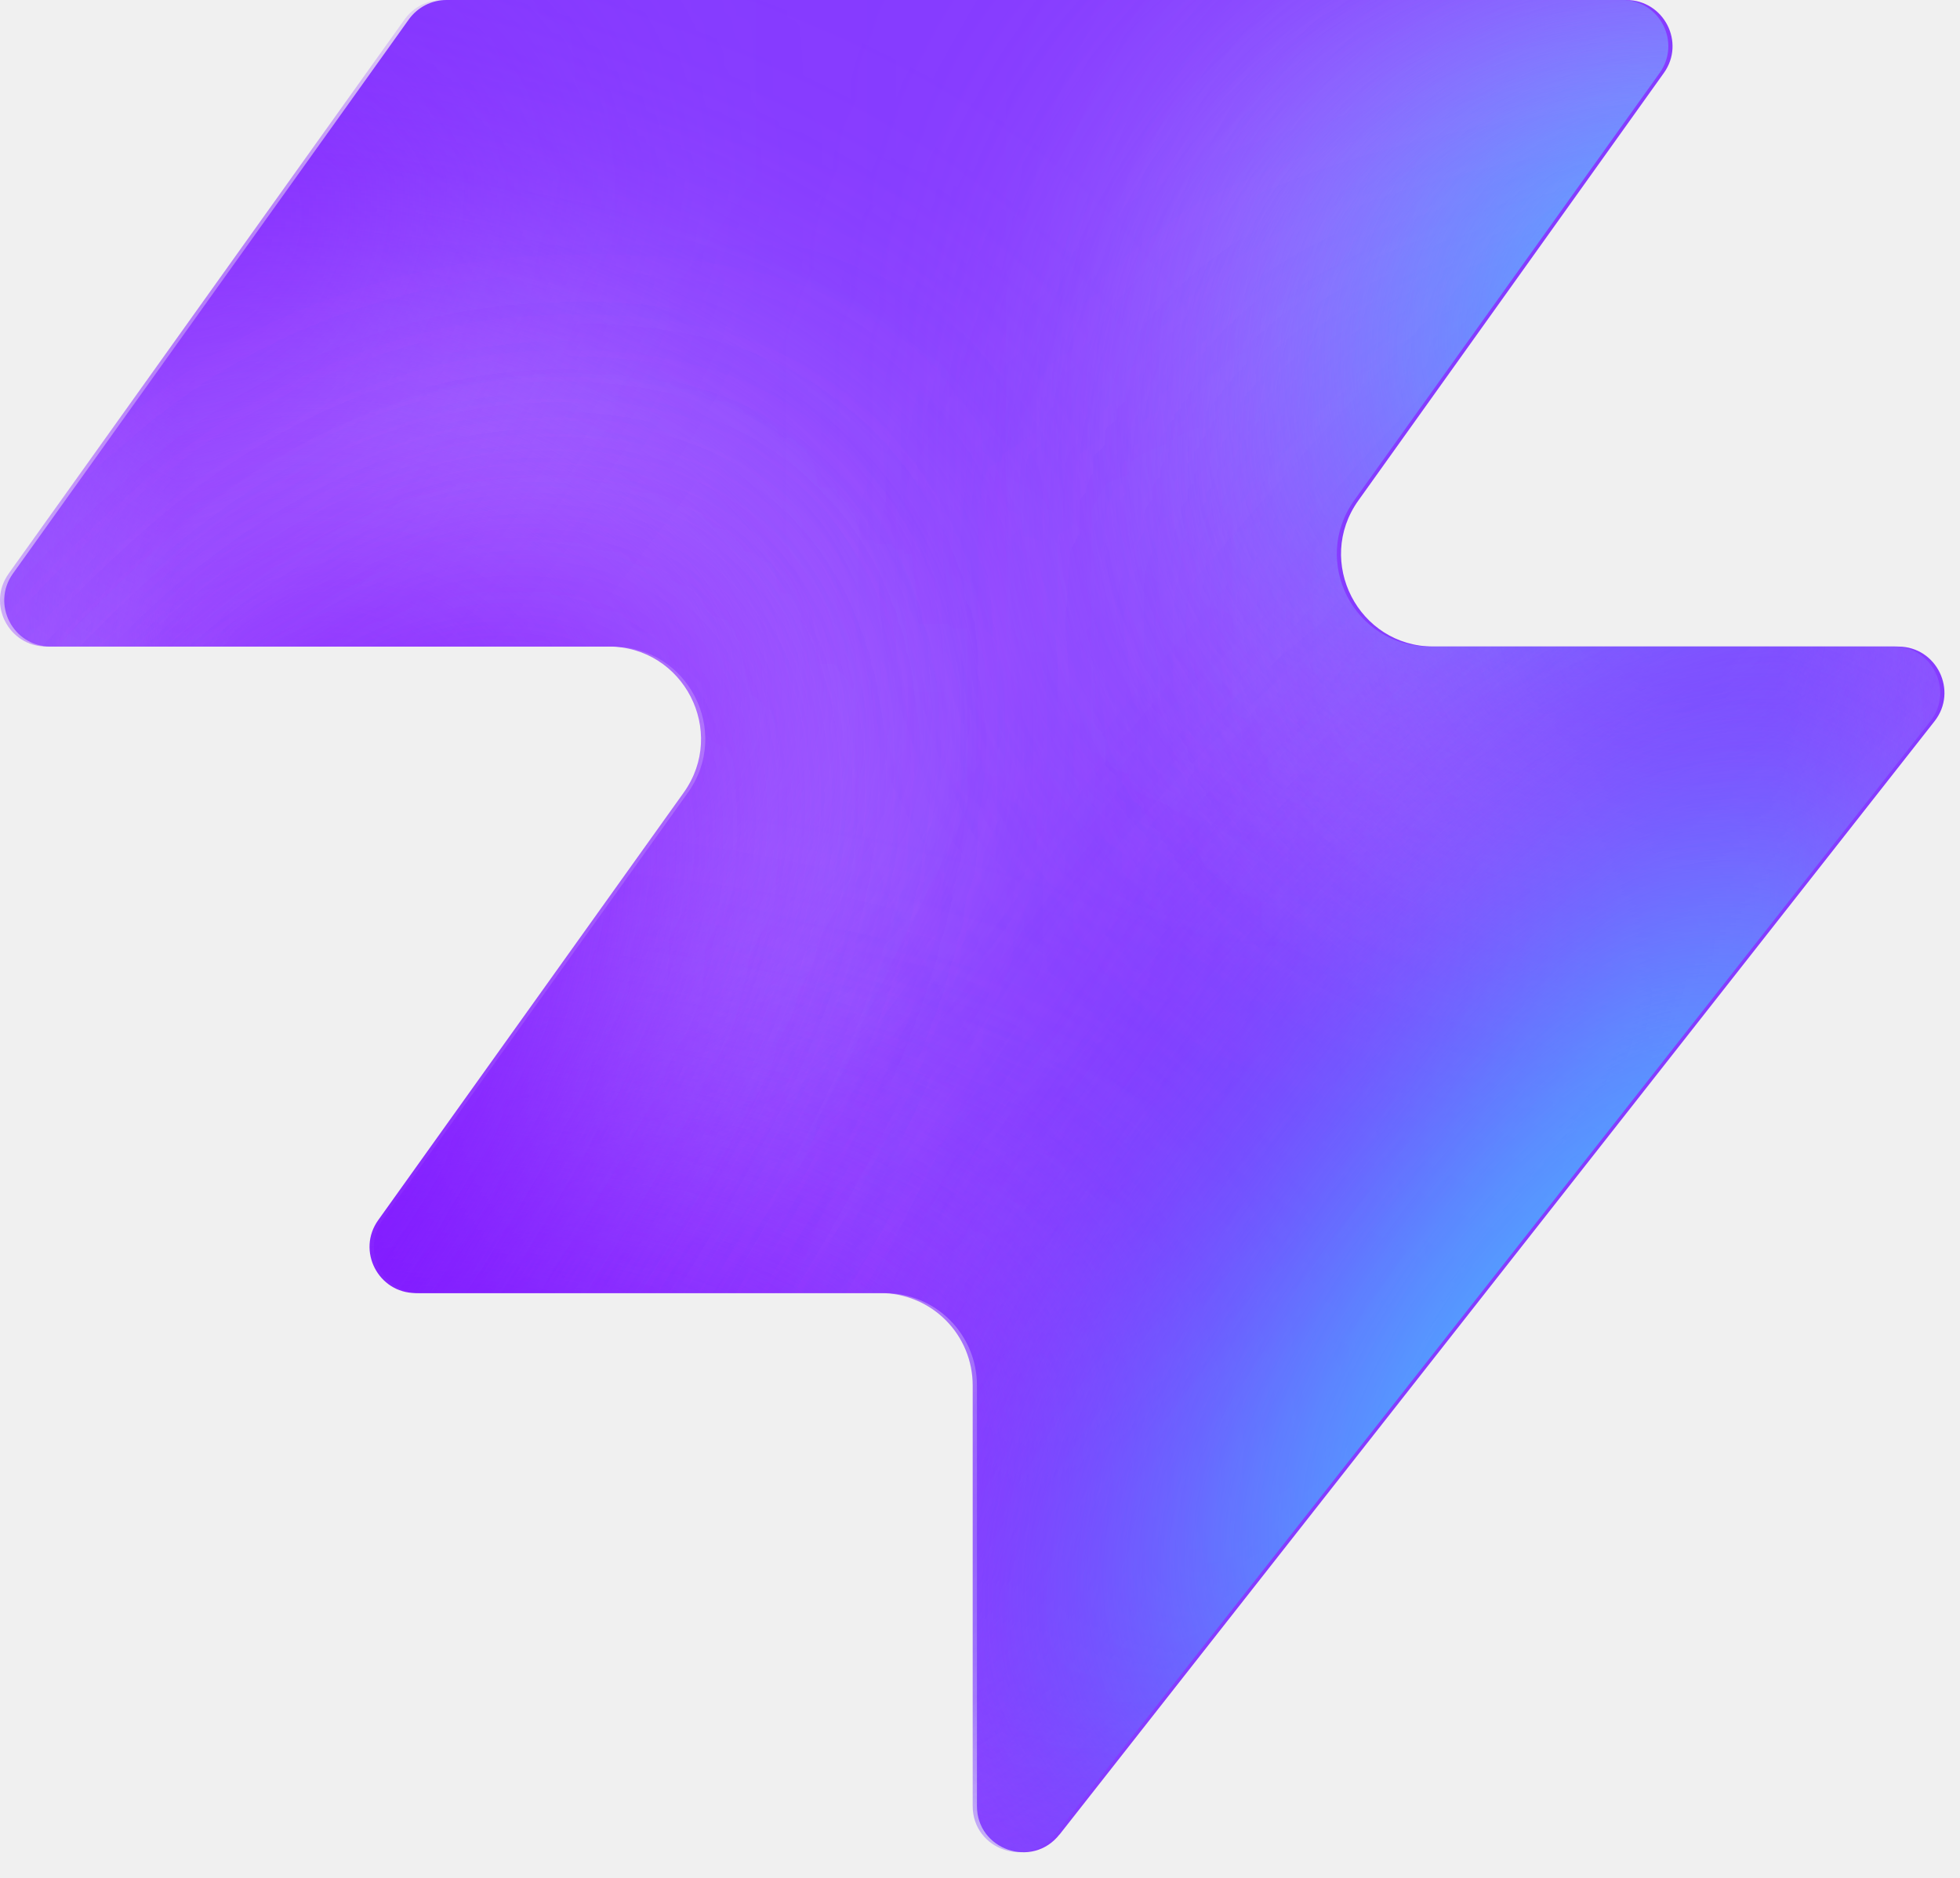
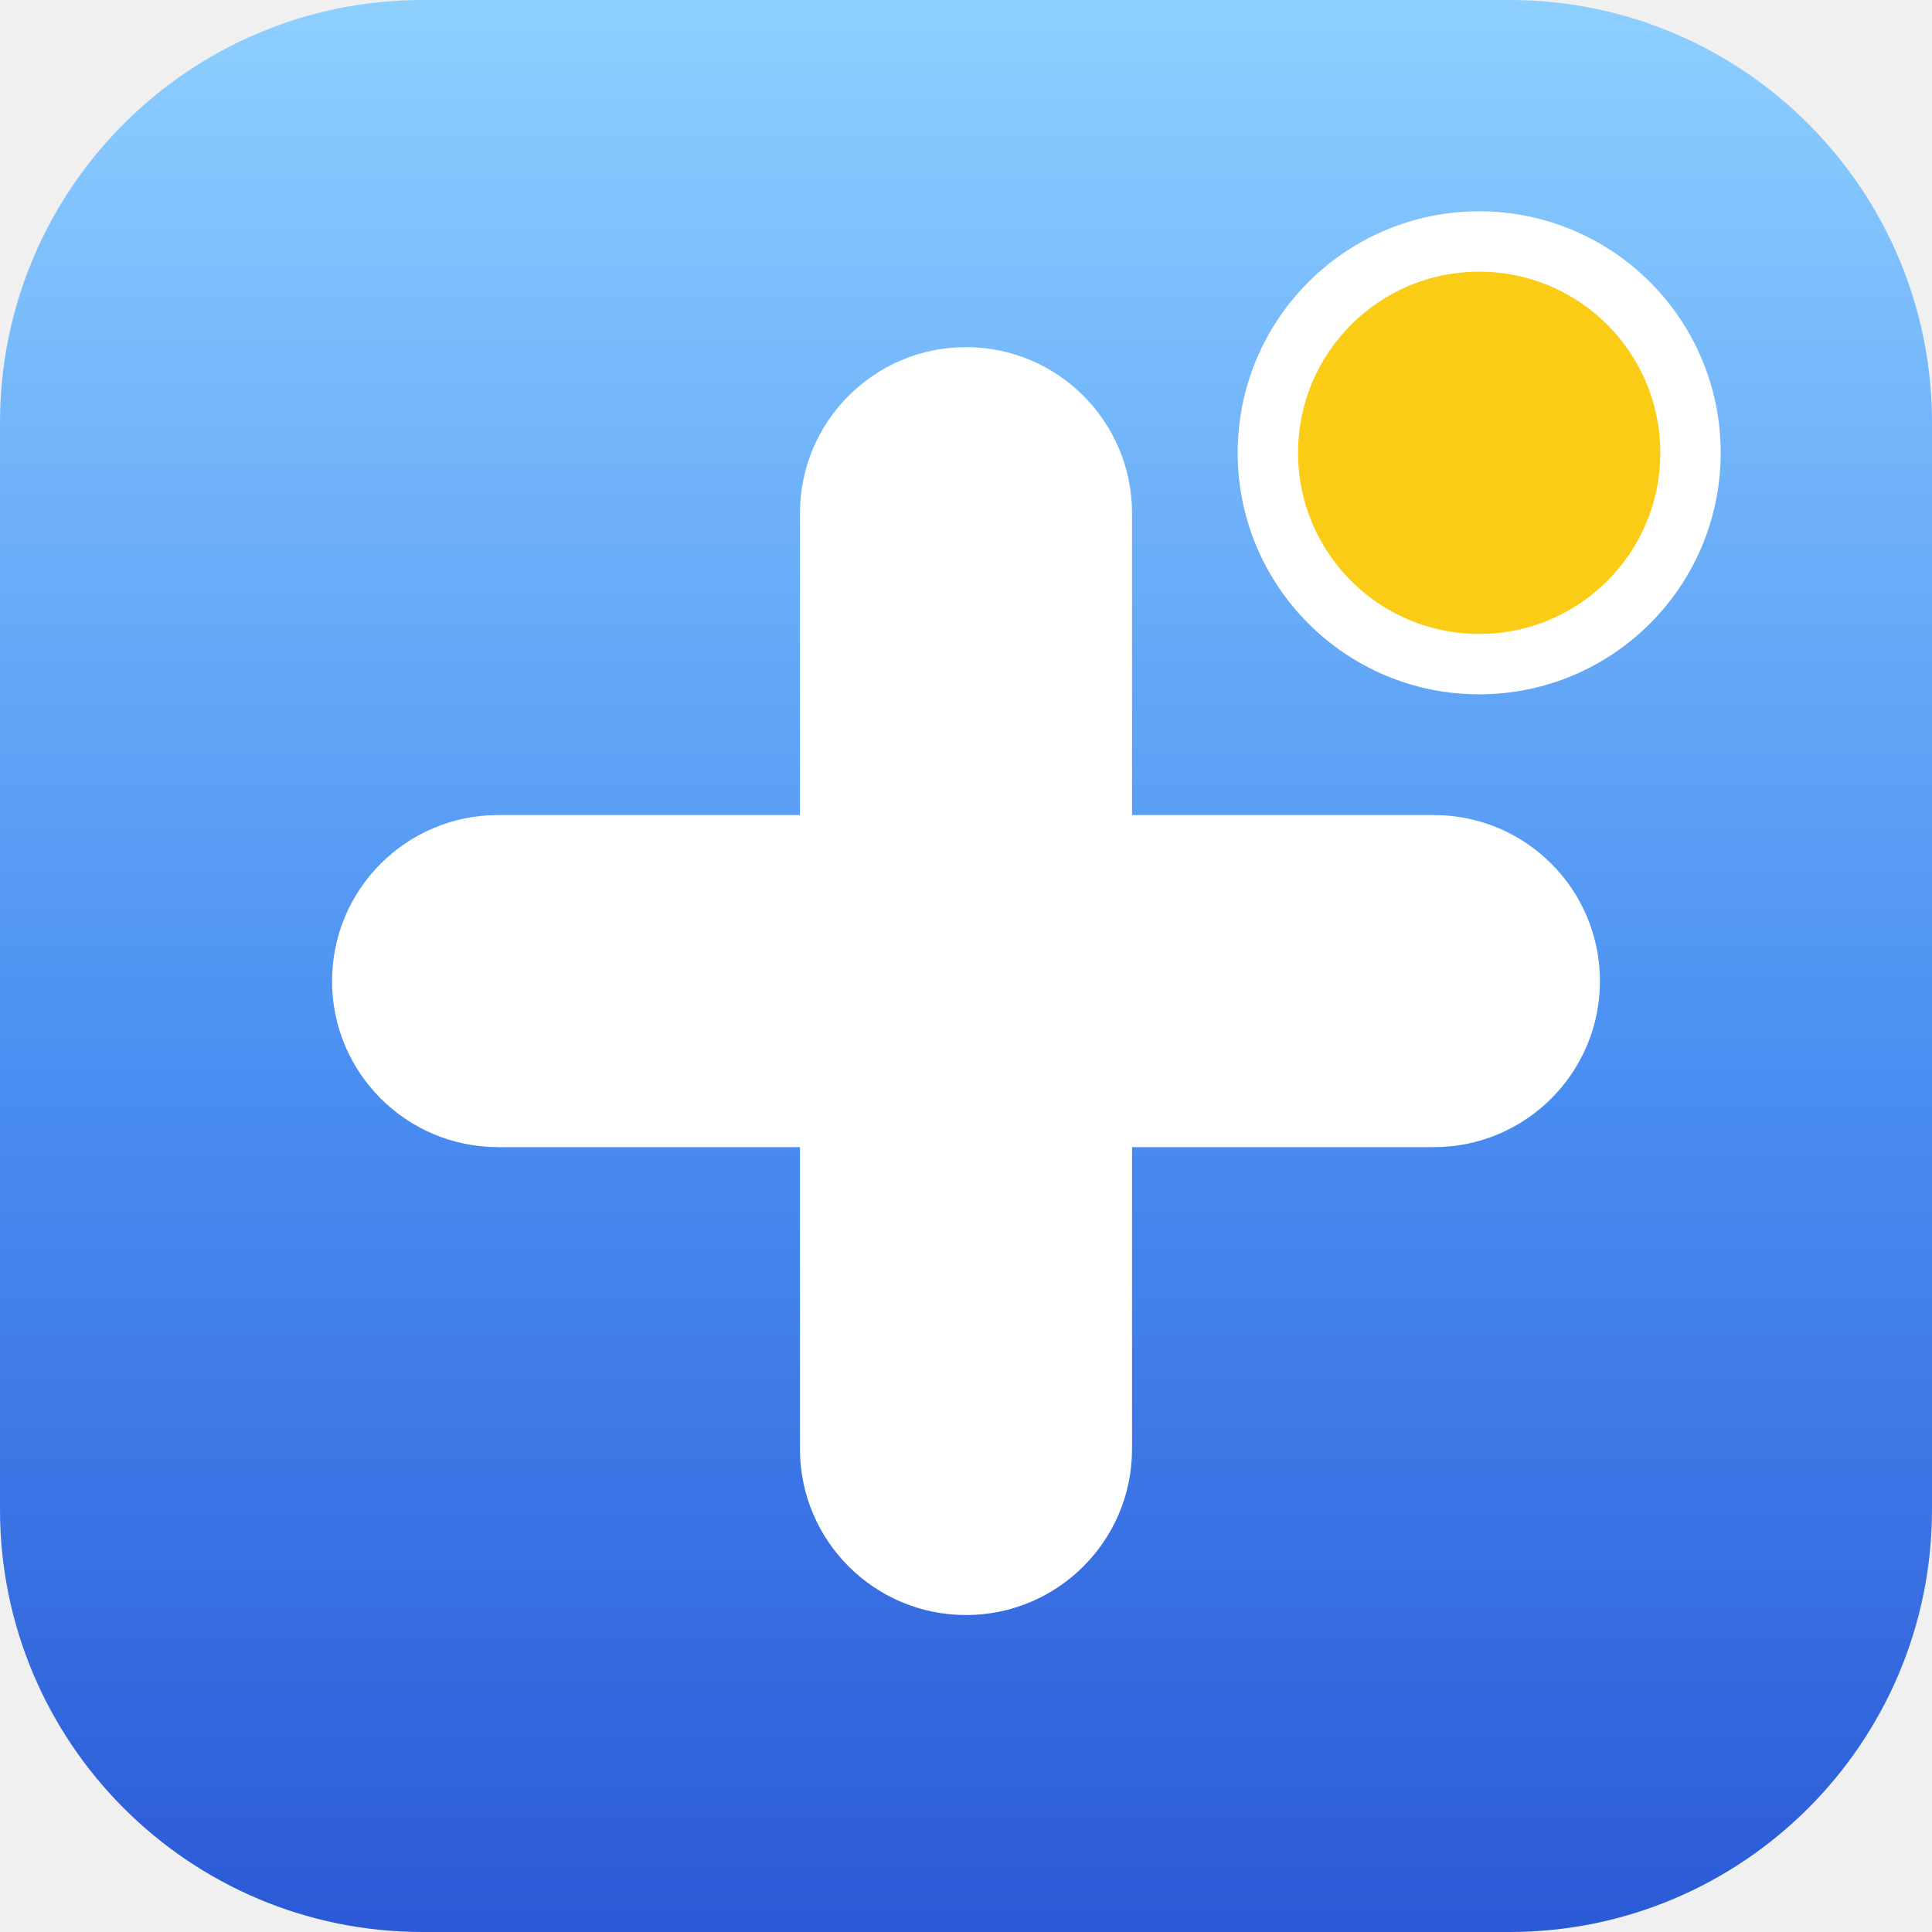
- <svg xmlns="http://www.w3.org/2000/svg" width="48" height="46" fill="none" viewBox="0 0 48 46">
-   <path fill="#863bff" d="M25.946 44.938c-.664.845-2.021.375-2.021-.698V33.937a2.26 2.26 0 0 0-2.262-2.262H10.287c-.92 0-1.456-1.04-.92-1.788l7.48-10.471c1.07-1.497 0-3.578-1.842-3.578H1.237c-.92 0-1.456-1.04-.92-1.788L10.013.474c.214-.297.556-.474.92-.474h28.894c.92 0 1.456 1.04.92 1.788l-7.48 10.471c-1.07 1.498 0 3.579 1.842 3.579h11.377c.943 0 1.473 1.088.89 1.83L25.947 44.94z" style="fill:#863bff;fill:color(display-p3 .525 .23 1);fill-opacity:1" />
-   <mask id="a" width="48" height="46" x="0" y="0" maskUnits="userSpaceOnUse" style="mask-type:alpha">
-     <path fill="#000" d="M25.842 44.938c-.664.844-2.021.375-2.021-.698V33.937a2.26 2.26 0 0 0-2.262-2.262H10.183c-.92 0-1.456-1.04-.92-1.788l7.48-10.471c1.07-1.498 0-3.579-1.842-3.579H1.133c-.92 0-1.456-1.04-.92-1.787L9.91.473c.214-.297.556-.474.92-.474h28.894c.92 0 1.456 1.04.92 1.788l-7.48 10.471c-1.07 1.498 0 3.578 1.842 3.578h11.377c.943 0 1.473 1.088.89 1.832L25.843 44.94z" style="fill:#000;fill-opacity:1" />
-   </mask>
-   <g mask="url(#a)">
-     <g filter="url(#b)">
-       <ellipse cx="5.508" cy="14.704" fill="#ede6ff" rx="5.508" ry="14.704" style="fill:#ede6ff;fill:color(display-p3 .927 .903 1);fill-opacity:1" transform="matrix(.00324 1 1 -.00324 -4.47 31.516)" />
-     </g>
-     <g filter="url(#c)">
-       <ellipse cx="10.399" cy="29.851" fill="#ede6ff" rx="10.399" ry="29.851" style="fill:#ede6ff;fill:color(display-p3 .927 .903 1);fill-opacity:1" transform="matrix(.00324 1 1 -.00324 -39.328 7.883)" />
-     </g>
-     <g filter="url(#d)">
-       <ellipse cx="5.508" cy="30.487" fill="#7e14ff" rx="5.508" ry="30.487" style="fill:#7e14ff;fill:color(display-p3 .492 .077 1);fill-opacity:1" transform="rotate(89.814 -25.913 -14.639)scale(1 -1)" />
-     </g>
-     <g filter="url(#e)">
-       <ellipse cx="5.508" cy="30.599" fill="#7e14ff" rx="5.508" ry="30.599" style="fill:#7e14ff;fill:color(display-p3 .492 .077 1);fill-opacity:1" transform="rotate(89.814 -32.644 -3.334)scale(1 -1)" />
-     </g>
-     <g filter="url(#f)">
-       <ellipse cx="5.508" cy="30.599" fill="#7e14ff" rx="5.508" ry="30.599" style="fill:#7e14ff;fill:color(display-p3 .492 .077 1);fill-opacity:1" transform="matrix(.00324 1 1 -.00324 -34.34 30.47)" />
-     </g>
-     <g filter="url(#g)">
-       <ellipse cx="14.072" cy="22.078" fill="#ede6ff" rx="14.072" ry="22.078" style="fill:#ede6ff;fill:color(display-p3 .927 .903 1);fill-opacity:1" transform="rotate(93.35 24.506 48.493)scale(-1 1)" />
-     </g>
-     <g filter="url(#h)">
-       <ellipse cx="3.47" cy="21.501" fill="#7e14ff" rx="3.47" ry="21.501" style="fill:#7e14ff;fill:color(display-p3 .492 .077 1);fill-opacity:1" transform="rotate(89.009 28.708 47.59)scale(-1 1)" />
-     </g>
-     <g filter="url(#i)">
-       <ellipse cx="3.47" cy="21.501" fill="#7e14ff" rx="3.47" ry="21.501" style="fill:#7e14ff;fill:color(display-p3 .492 .077 1);fill-opacity:1" transform="rotate(89.009 28.708 47.59)scale(-1 1)" />
-     </g>
-     <g filter="url(#j)">
-       <ellipse cx=".387" cy="8.972" fill="#7e14ff" rx="4.407" ry="29.108" style="fill:#7e14ff;fill:color(display-p3 .492 .077 1);fill-opacity:1" transform="rotate(39.51 .387 8.972)" />
-     </g>
-     <g filter="url(#k)">
-       <ellipse cx="47.523" cy="-6.092" fill="#7e14ff" rx="4.407" ry="29.108" style="fill:#7e14ff;fill:color(display-p3 .492 .077 1);fill-opacity:1" transform="rotate(37.892 47.523 -6.092)" />
-     </g>
-     <g filter="url(#l)">
-       <ellipse cx="41.412" cy="6.333" fill="#47bfff" rx="5.971" ry="9.665" style="fill:#47bfff;fill:color(display-p3 .28 .748 1);fill-opacity:1" transform="rotate(37.892 41.412 6.333)" />
-     </g>
-     <g filter="url(#m)">
-       <ellipse cx="-1.879" cy="38.332" fill="#7e14ff" rx="4.407" ry="29.108" style="fill:#7e14ff;fill:color(display-p3 .492 .077 1);fill-opacity:1" transform="rotate(37.892 -1.88 38.332)" />
-     </g>
-     <g filter="url(#n)">
-       <ellipse cx="-1.879" cy="38.332" fill="#7e14ff" rx="4.407" ry="29.108" style="fill:#7e14ff;fill:color(display-p3 .492 .077 1);fill-opacity:1" transform="rotate(37.892 -1.88 38.332)" />
-     </g>
-     <g filter="url(#o)">
-       <ellipse cx="35.651" cy="29.907" fill="#7e14ff" rx="4.407" ry="29.108" style="fill:#7e14ff;fill:color(display-p3 .492 .077 1);fill-opacity:1" transform="rotate(37.892 35.651 29.907)" />
-     </g>
-     <g filter="url(#p)">
-       <ellipse cx="38.418" cy="32.4" fill="#47bfff" rx="5.971" ry="15.297" style="fill:#47bfff;fill:color(display-p3 .28 .748 1);fill-opacity:1" transform="rotate(37.892 38.418 32.4)" />
-     </g>
-   </g>
+ <svg xmlns="http://www.w3.org/2000/svg" viewBox="0 0 64 64">
  <defs>
-     <filter id="b" width="60.045" height="41.654" x="-19.77" y="16.149" color-interpolation-filters="sRGB" filterUnits="userSpaceOnUse">
-       <feFlood flood-opacity="0" result="BackgroundImageFix" />
-       <feBlend in="SourceGraphic" in2="BackgroundImageFix" result="shape" />
-       <feGaussianBlur result="effect1_foregroundBlur_2002_17158" stdDeviation="7.659" />
-     </filter>
-     <filter id="c" width="90.34" height="51.437" x="-54.613" y="-7.533" color-interpolation-filters="sRGB" filterUnits="userSpaceOnUse">
-       <feFlood flood-opacity="0" result="BackgroundImageFix" />
-       <feBlend in="SourceGraphic" in2="BackgroundImageFix" result="shape" />
-       <feGaussianBlur result="effect1_foregroundBlur_2002_17158" stdDeviation="7.659" />
-     </filter>
-     <filter id="d" width="79.355" height="29.4" x="-49.64" y="2.03" color-interpolation-filters="sRGB" filterUnits="userSpaceOnUse">
-       <feFlood flood-opacity="0" result="BackgroundImageFix" />
-       <feBlend in="SourceGraphic" in2="BackgroundImageFix" result="shape" />
-       <feGaussianBlur result="effect1_foregroundBlur_2002_17158" stdDeviation="4.596" />
-     </filter>
-     <filter id="e" width="79.579" height="29.4" x="-45.045" y="20.029" color-interpolation-filters="sRGB" filterUnits="userSpaceOnUse">
-       <feFlood flood-opacity="0" result="BackgroundImageFix" />
-       <feBlend in="SourceGraphic" in2="BackgroundImageFix" result="shape" />
-       <feGaussianBlur result="effect1_foregroundBlur_2002_17158" stdDeviation="4.596" />
-     </filter>
-     <filter id="f" width="79.579" height="29.4" x="-43.513" y="21.178" color-interpolation-filters="sRGB" filterUnits="userSpaceOnUse">
-       <feFlood flood-opacity="0" result="BackgroundImageFix" />
-       <feBlend in="SourceGraphic" in2="BackgroundImageFix" result="shape" />
-       <feGaussianBlur result="effect1_foregroundBlur_2002_17158" stdDeviation="4.596" />
-     </filter>
-     <filter id="g" width="74.749" height="58.852" x="15.756" y="-17.901" color-interpolation-filters="sRGB" filterUnits="userSpaceOnUse">
-       <feFlood flood-opacity="0" result="BackgroundImageFix" />
-       <feBlend in="SourceGraphic" in2="BackgroundImageFix" result="shape" />
-       <feGaussianBlur result="effect1_foregroundBlur_2002_17158" stdDeviation="7.659" />
-     </filter>
-     <filter id="h" width="61.377" height="25.362" x="23.548" y="2.284" color-interpolation-filters="sRGB" filterUnits="userSpaceOnUse">
-       <feFlood flood-opacity="0" result="BackgroundImageFix" />
-       <feBlend in="SourceGraphic" in2="BackgroundImageFix" result="shape" />
-       <feGaussianBlur result="effect1_foregroundBlur_2002_17158" stdDeviation="4.596" />
-     </filter>
-     <filter id="i" width="61.377" height="25.362" x="23.548" y="2.284" color-interpolation-filters="sRGB" filterUnits="userSpaceOnUse">
-       <feFlood flood-opacity="0" result="BackgroundImageFix" />
-       <feBlend in="SourceGraphic" in2="BackgroundImageFix" result="shape" />
-       <feGaussianBlur result="effect1_foregroundBlur_2002_17158" stdDeviation="4.596" />
-     </filter>
-     <filter id="j" width="56.045" height="63.649" x="-27.636" y="-22.853" color-interpolation-filters="sRGB" filterUnits="userSpaceOnUse">
-       <feFlood flood-opacity="0" result="BackgroundImageFix" />
-       <feBlend in="SourceGraphic" in2="BackgroundImageFix" result="shape" />
-       <feGaussianBlur result="effect1_foregroundBlur_2002_17158" stdDeviation="4.596" />
-     </filter>
-     <filter id="k" width="54.814" height="64.646" x="20.116" y="-38.415" color-interpolation-filters="sRGB" filterUnits="userSpaceOnUse">
-       <feFlood flood-opacity="0" result="BackgroundImageFix" />
-       <feBlend in="SourceGraphic" in2="BackgroundImageFix" result="shape" />
-       <feGaussianBlur result="effect1_foregroundBlur_2002_17158" stdDeviation="4.596" />
-     </filter>
-     <filter id="l" width="33.541" height="35.313" x="24.641" y="-11.323" color-interpolation-filters="sRGB" filterUnits="userSpaceOnUse">
-       <feFlood flood-opacity="0" result="BackgroundImageFix" />
-       <feBlend in="SourceGraphic" in2="BackgroundImageFix" result="shape" />
-       <feGaussianBlur result="effect1_foregroundBlur_2002_17158" stdDeviation="4.596" />
-     </filter>
-     <filter id="m" width="54.814" height="64.646" x="-29.286" y="6.009" color-interpolation-filters="sRGB" filterUnits="userSpaceOnUse">
-       <feFlood flood-opacity="0" result="BackgroundImageFix" />
-       <feBlend in="SourceGraphic" in2="BackgroundImageFix" result="shape" />
-       <feGaussianBlur result="effect1_foregroundBlur_2002_17158" stdDeviation="4.596" />
-     </filter>
-     <filter id="n" width="54.814" height="64.646" x="-29.286" y="6.009" color-interpolation-filters="sRGB" filterUnits="userSpaceOnUse">
-       <feFlood flood-opacity="0" result="BackgroundImageFix" />
-       <feBlend in="SourceGraphic" in2="BackgroundImageFix" result="shape" />
-       <feGaussianBlur result="effect1_foregroundBlur_2002_17158" stdDeviation="4.596" />
-     </filter>
-     <filter id="o" width="54.814" height="64.646" x="8.244" y="-2.416" color-interpolation-filters="sRGB" filterUnits="userSpaceOnUse">
-       <feFlood flood-opacity="0" result="BackgroundImageFix" />
-       <feBlend in="SourceGraphic" in2="BackgroundImageFix" result="shape" />
-       <feGaussianBlur result="effect1_foregroundBlur_2002_17158" stdDeviation="4.596" />
-     </filter>
-     <filter id="p" width="39.409" height="43.623" x="18.713" y="10.588" color-interpolation-filters="sRGB" filterUnits="userSpaceOnUse">
-       <feFlood flood-opacity="0" result="BackgroundImageFix" />
-       <feBlend in="SourceGraphic" in2="BackgroundImageFix" result="shape" />
-       <feGaussianBlur result="effect1_foregroundBlur_2002_17158" stdDeviation="4.596" />
-     </filter>
+     <linearGradient id="g" x1="0" y1="0" x2="0" y2="1">
+       <stop offset="0" stop-color="#8ED0FF" />
+       <stop offset="0.55" stop-color="#4B8FF2" />
+       <stop offset="1" stop-color="#2B59D6" />
+     </linearGradient>
  </defs>
+   <rect width="64" height="64" rx="14" fill="url(#g)" />
+   <rect x="11" y="27" width="42" height="11" rx="5.5" fill="#fff" />
+   <rect x="26.5" y="11.5" width="11" height="42" rx="5.5" fill="#fff" />
+   <circle cx="49" cy="15" r="7" fill="#FACC15" stroke="#fff" stroke-width="2" />
</svg>
